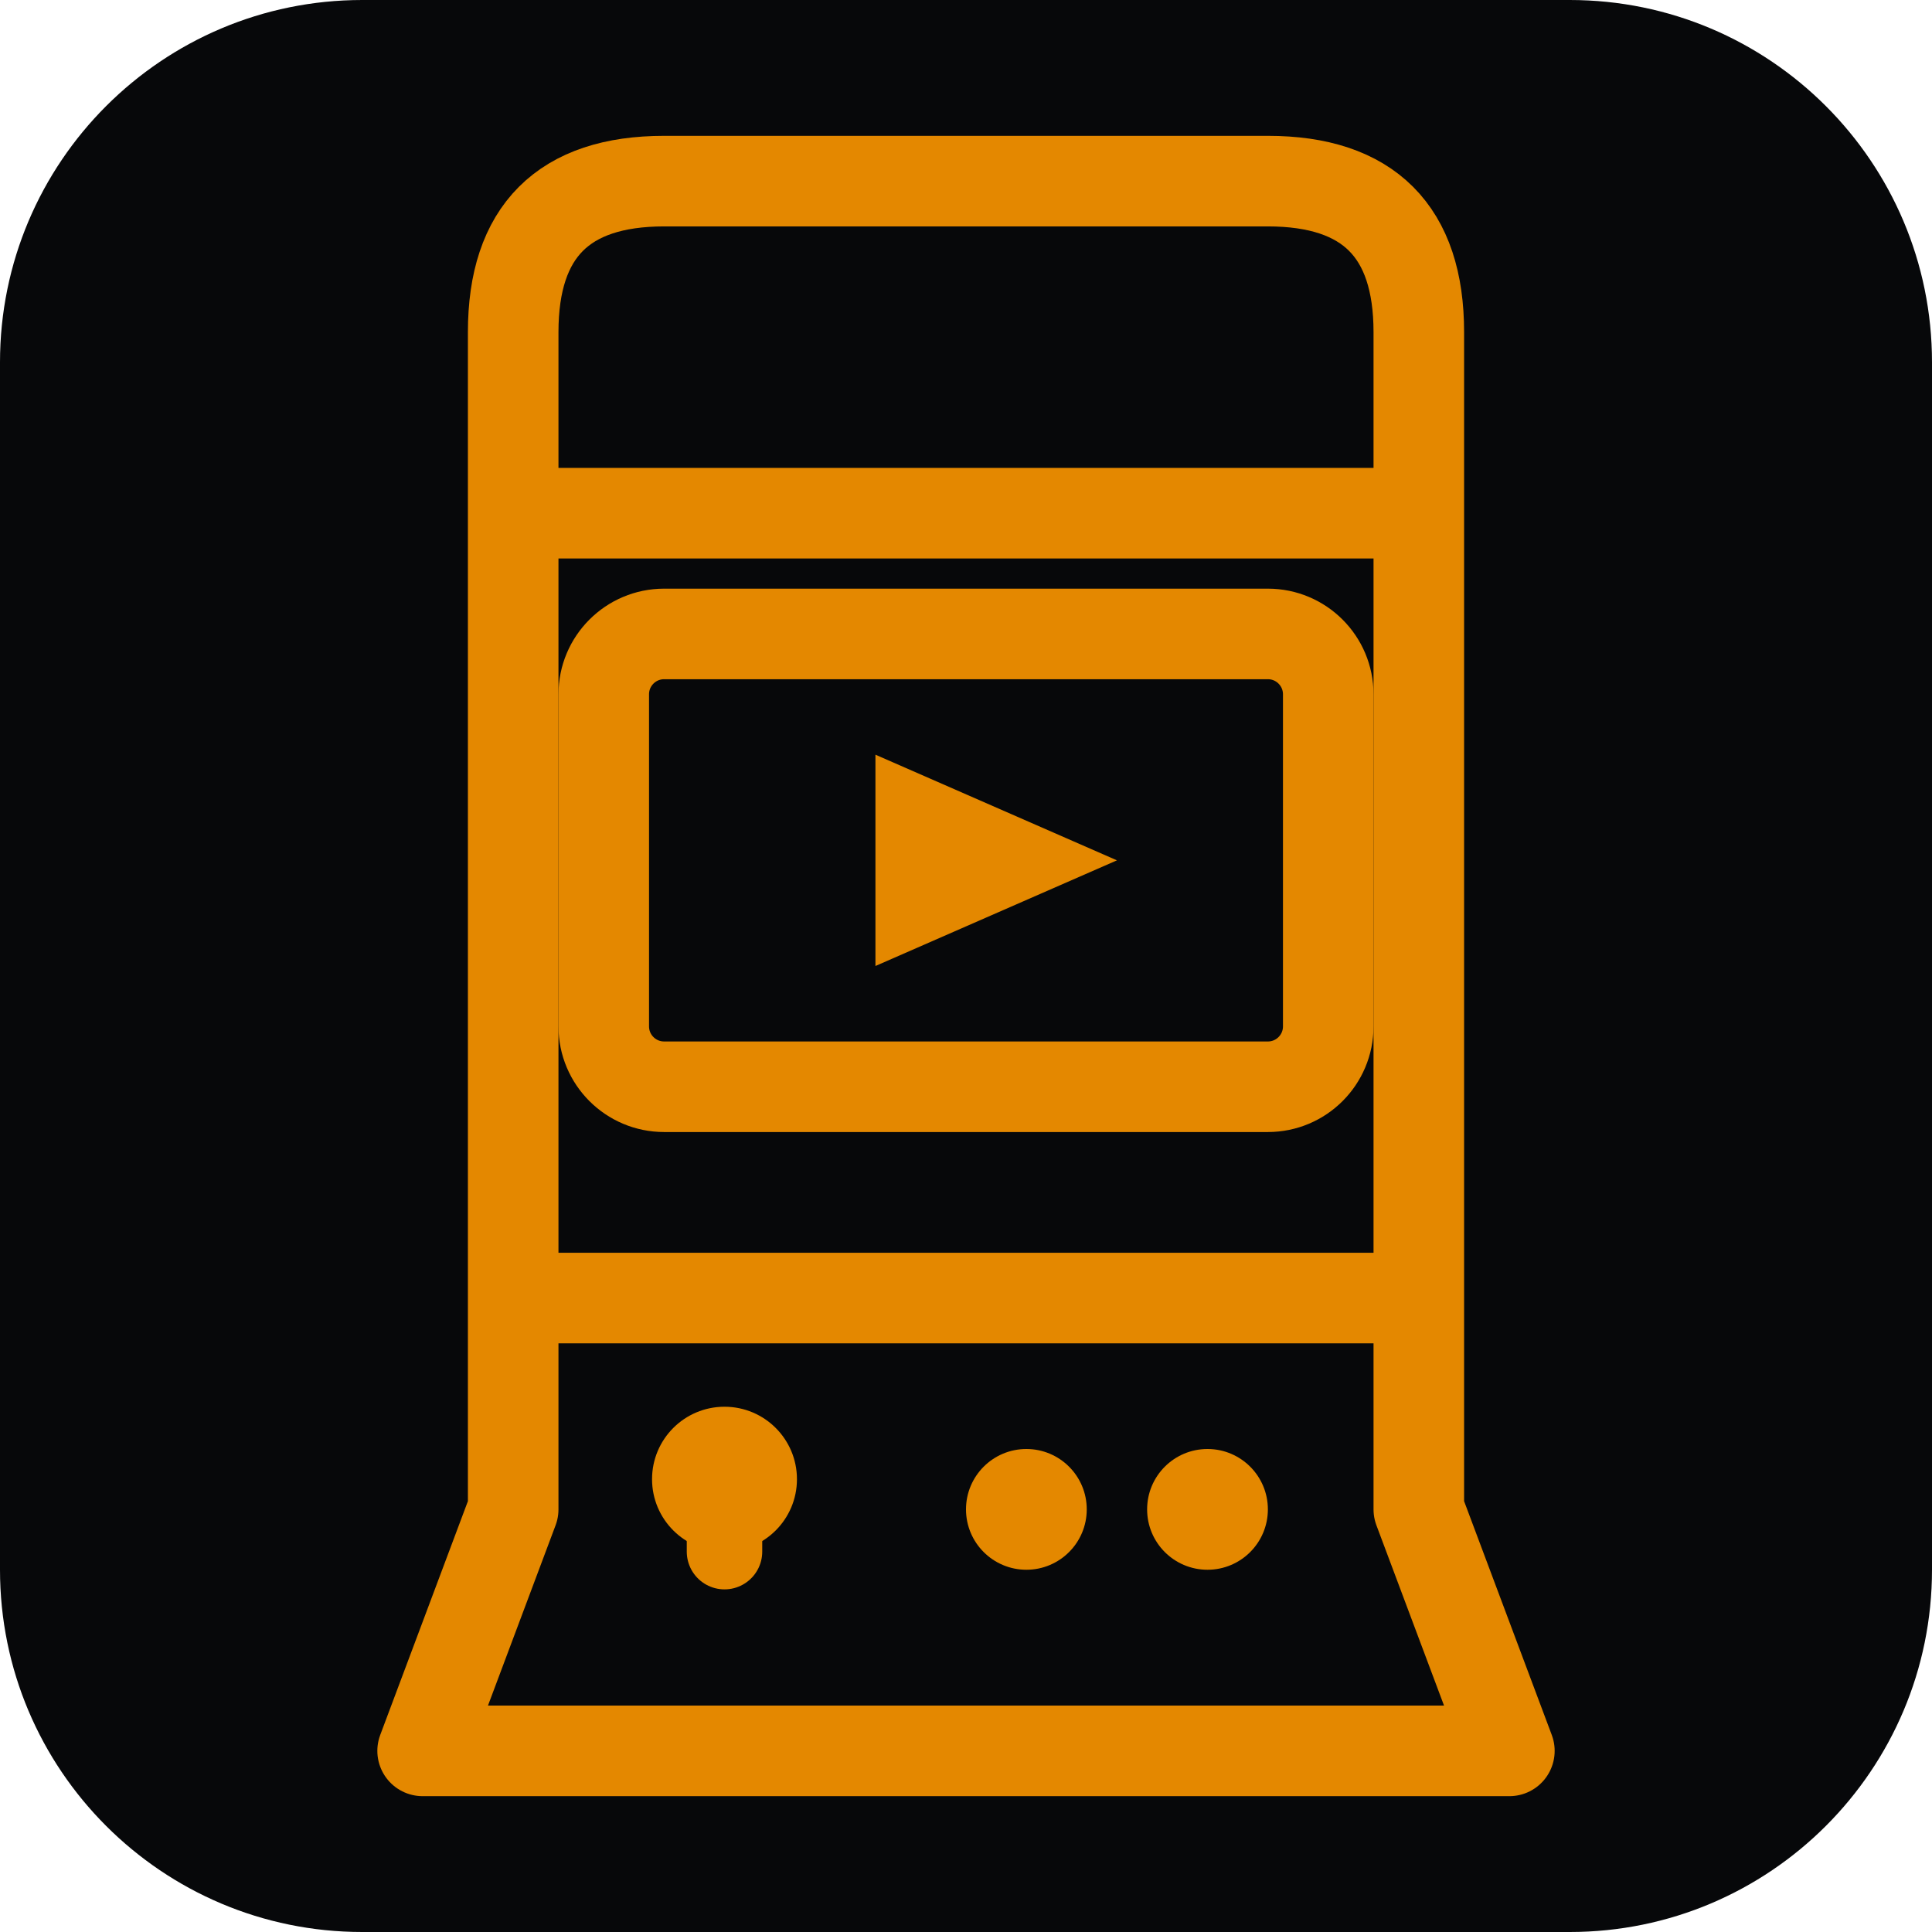
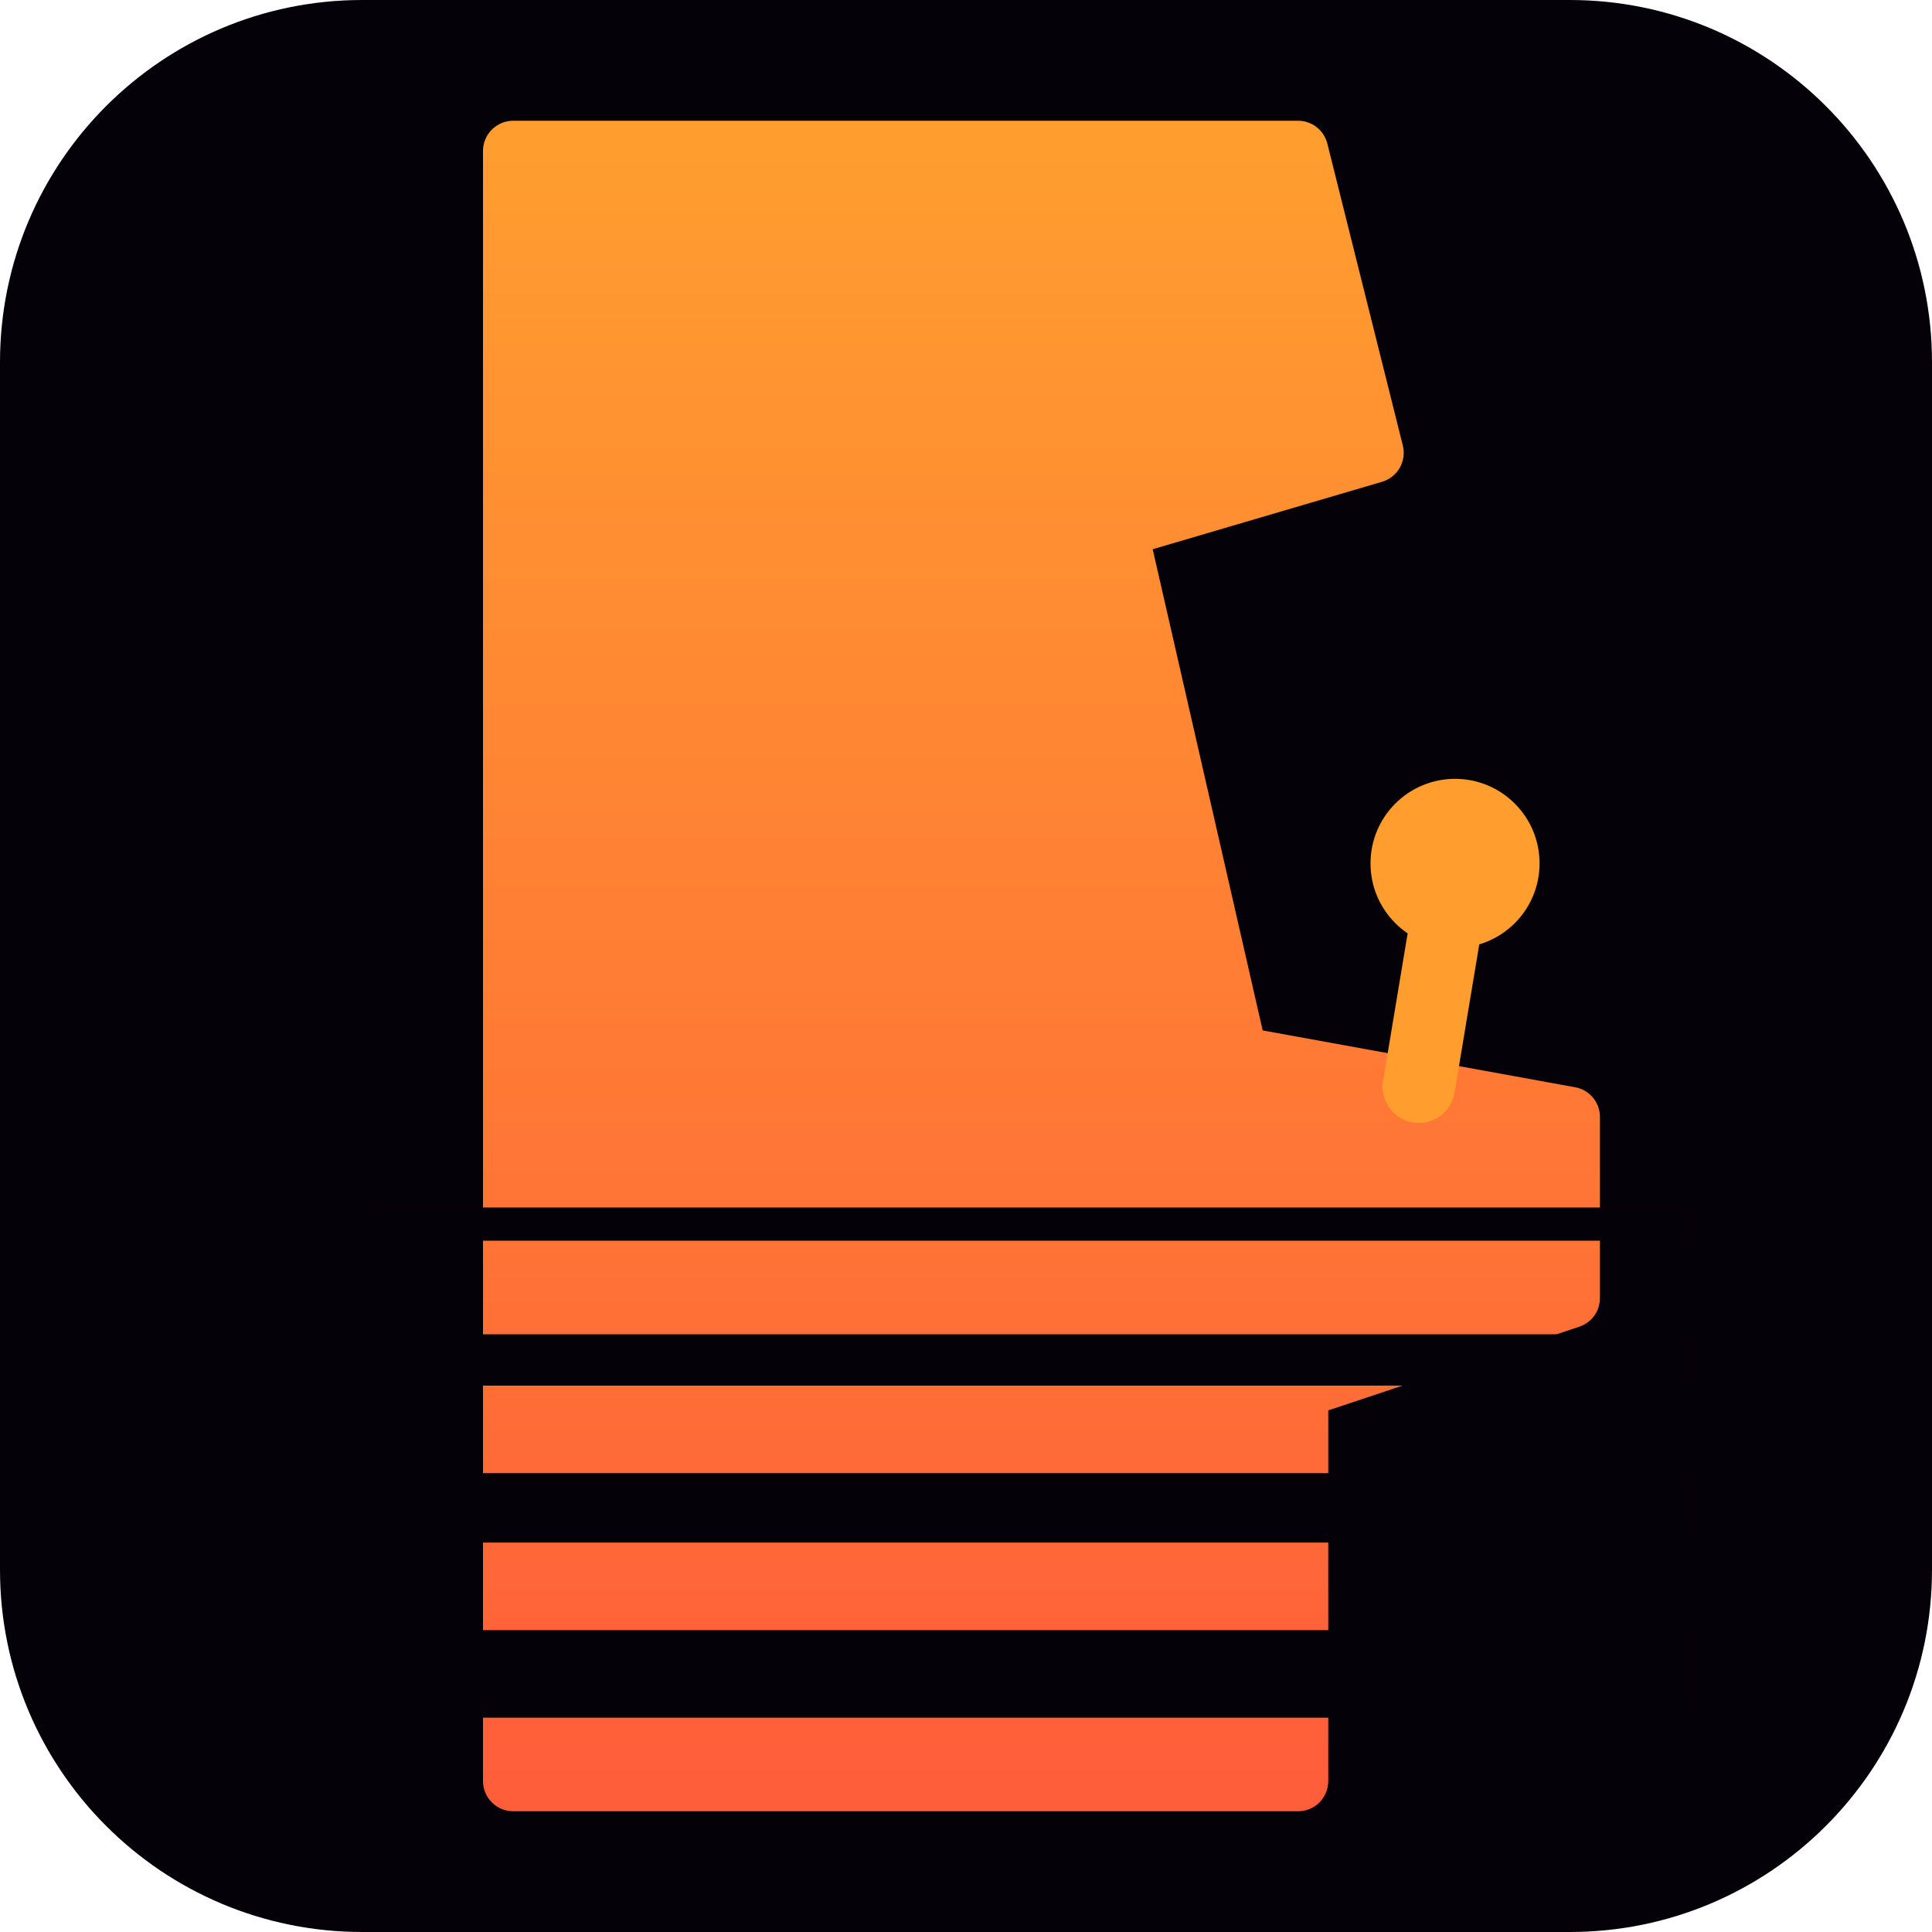
<svg xmlns="http://www.w3.org/2000/svg" viewBox="0 0 64 64">
-   <rect width="64" height="64" rx="12" fill="#07080a" />
-   <g fill="none" stroke="#e48800" stroke-width="3" stroke-linejoin="round" stroke-linecap="round">
-     <path d="M17 11 Q17 6 22 6 L42 6 Q47 6 47 11 L47 50 L50 58 L14 58 L17 50 Z" />
-     <path d="M18 17 H46" />
-     <rect x="20" y="21" width="24" height="15" rx="2" />
-     <path d="M18 43 H46" />
+   <rect width="64" height="64" rx="12" fill="#050108" />
+   <defs>
+     <linearGradient id="g-ttc3" x1="0" y1="0" x2="0" y2="1">
+       <stop offset="0" stop-color="#ff9d2f" />
+       <stop offset="1" stop-color="#ff5e3a" />
+     </linearGradient>
+   </defs>
+   <path d="M17 5 H43 L45.5 15 L37 17.5 L41 35 L52 37 V43 L43 46 V59 H17 Z" fill="url(#g-ttc3)" stroke="url(#g-ttc3)" stroke-width="2" stroke-linejoin="round" />
+   <path d="M47 36 L48 30" stroke="#ff9d2f" stroke-width="2.4" stroke-linecap="round" />
+   <circle cx="48.2" cy="28.6" r="2.8" fill="#ff9d2f" />
+   <g fill="#050108">
+     <rect x="12" y="40" width="44" height="1.1" />
+     <rect x="12" y="44.2" width="44" height="1.7" />
+     <rect x="12" y="48.8" width="44" height="2.3" />
+     <rect x="12" y="54" width="44" height="2.9" />
  </g>
-   <g fill="#e48800" stroke="none">
-     <path d="M29 25 L37 28.5 L29 32 Z" />
-     <circle cx="24" cy="49" r="2.4" />
-     <circle cx="34" cy="50" r="2" />
-     <circle cx="40" cy="50" r="2" />
-   </g>
-   <path d="M24 51.4 V49" fill="none" stroke="#e48800" stroke-width="2.5" stroke-linecap="round" />
</svg>
